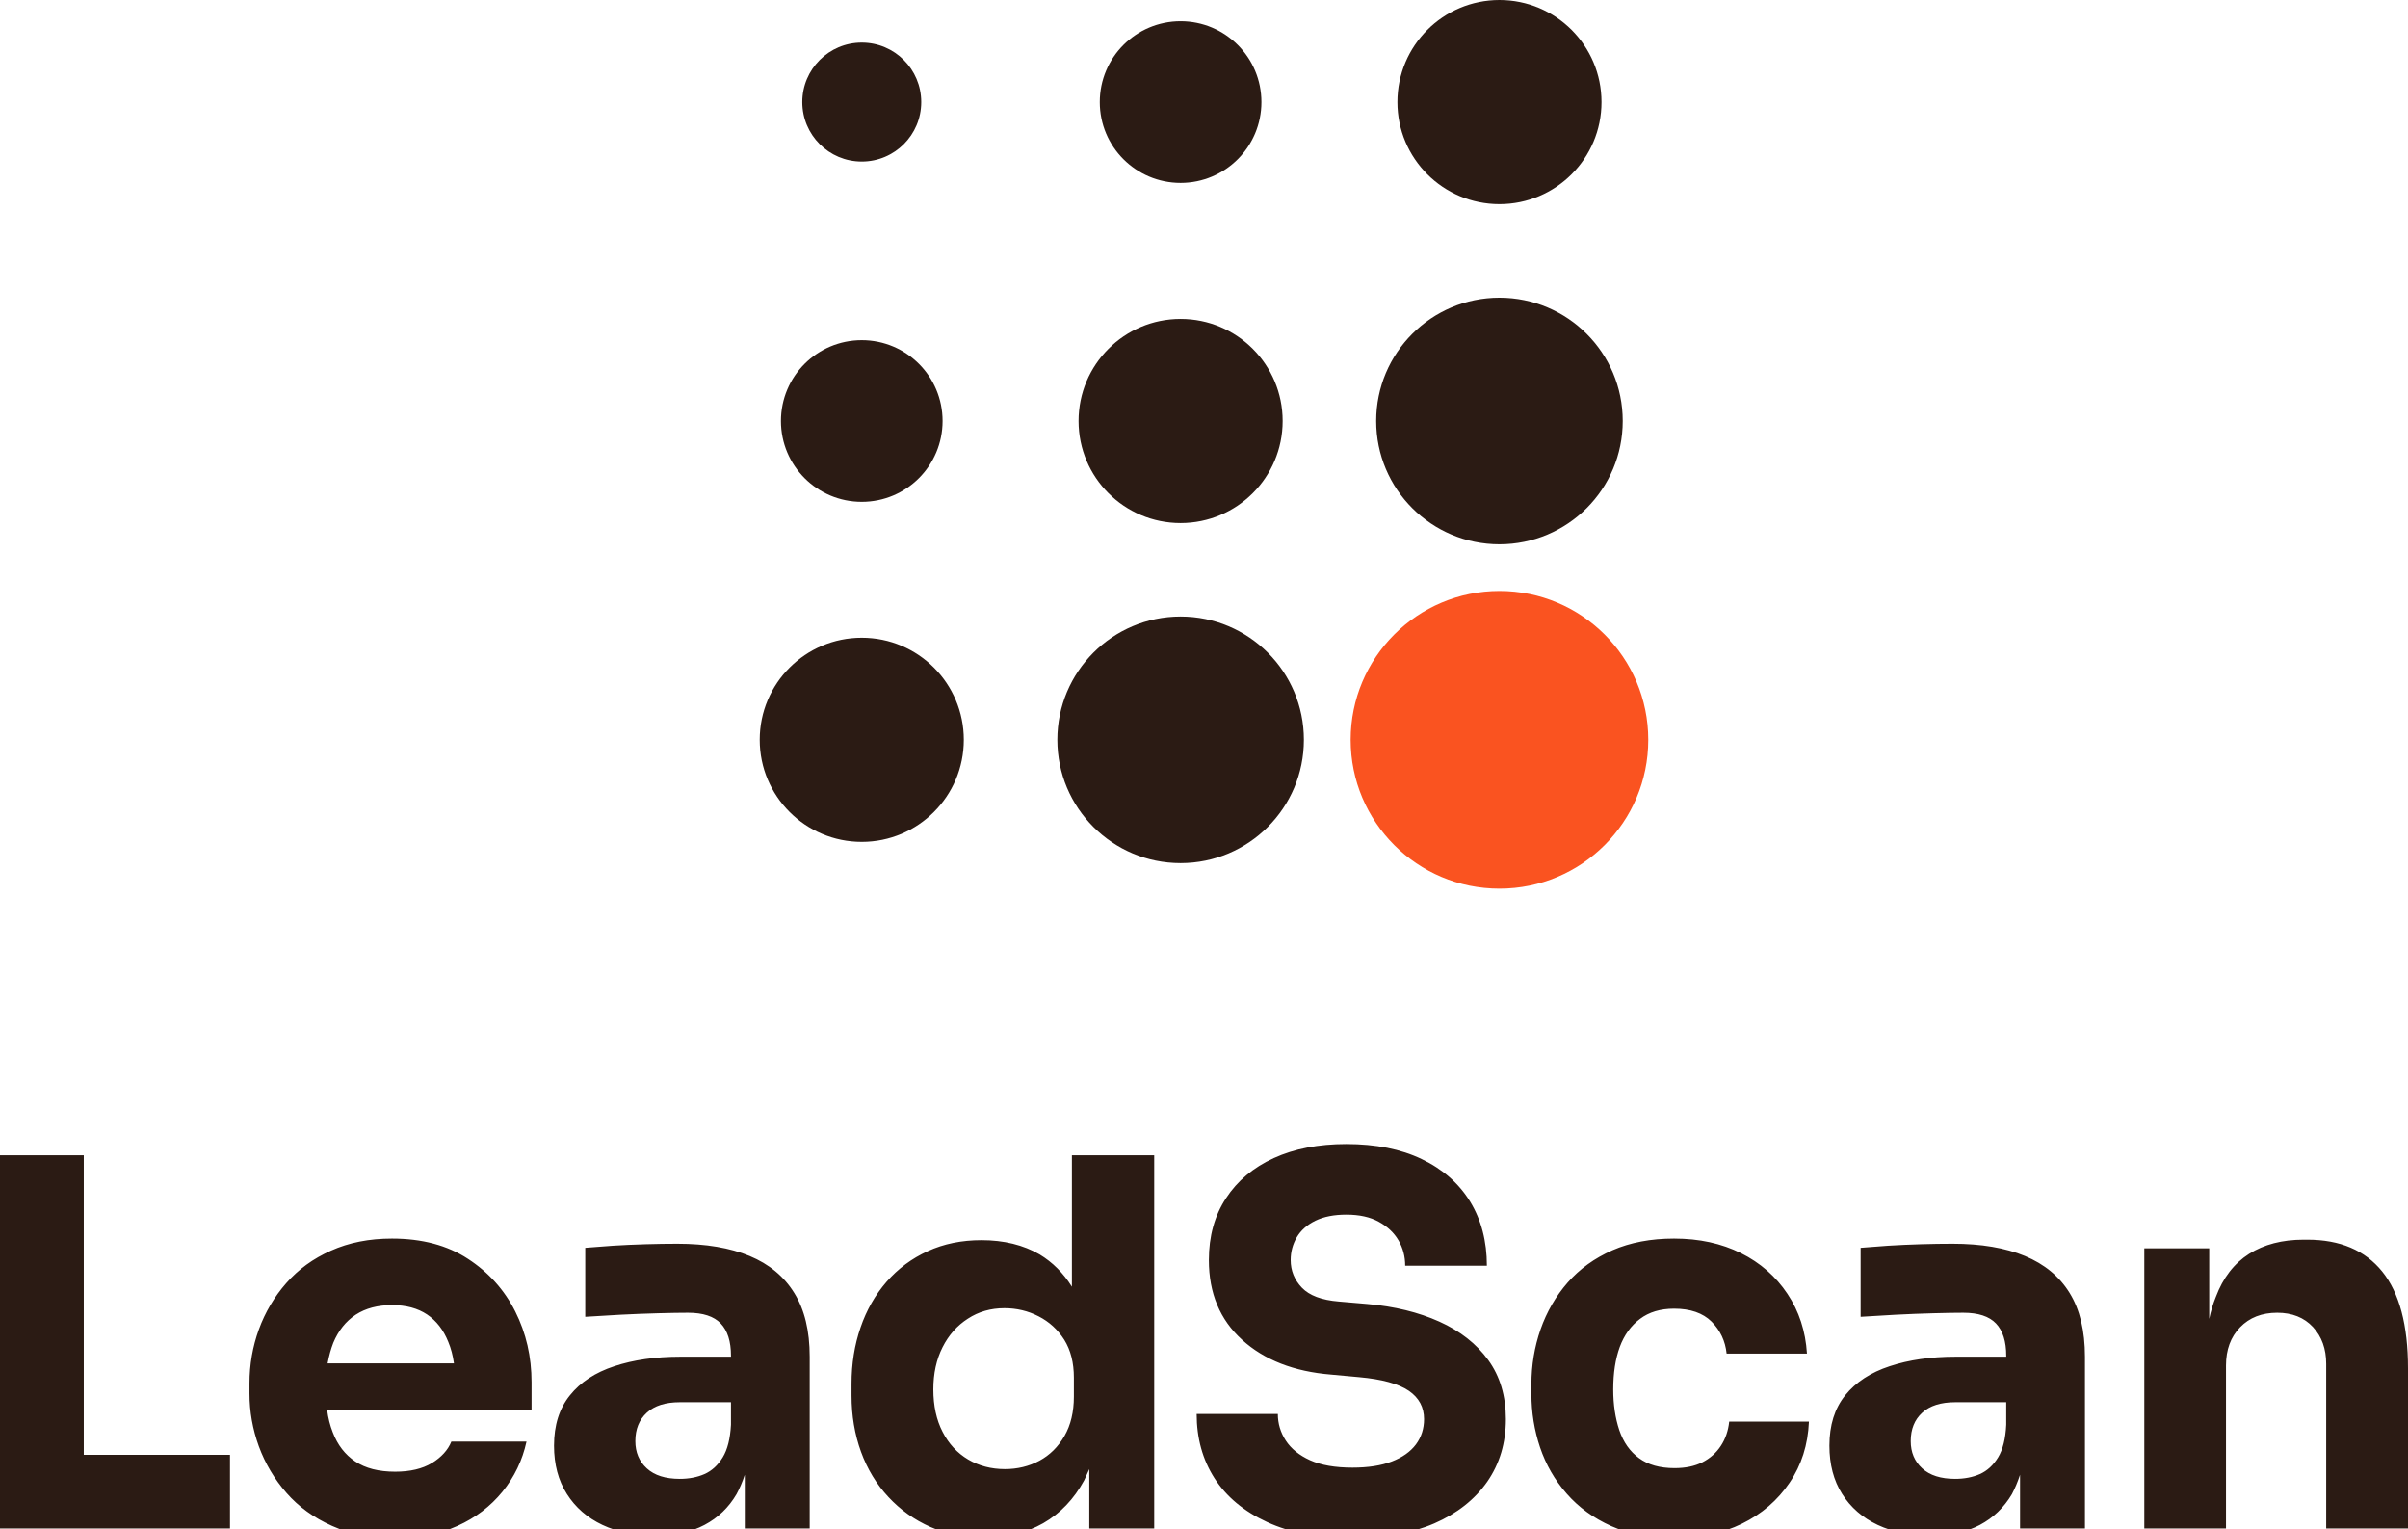
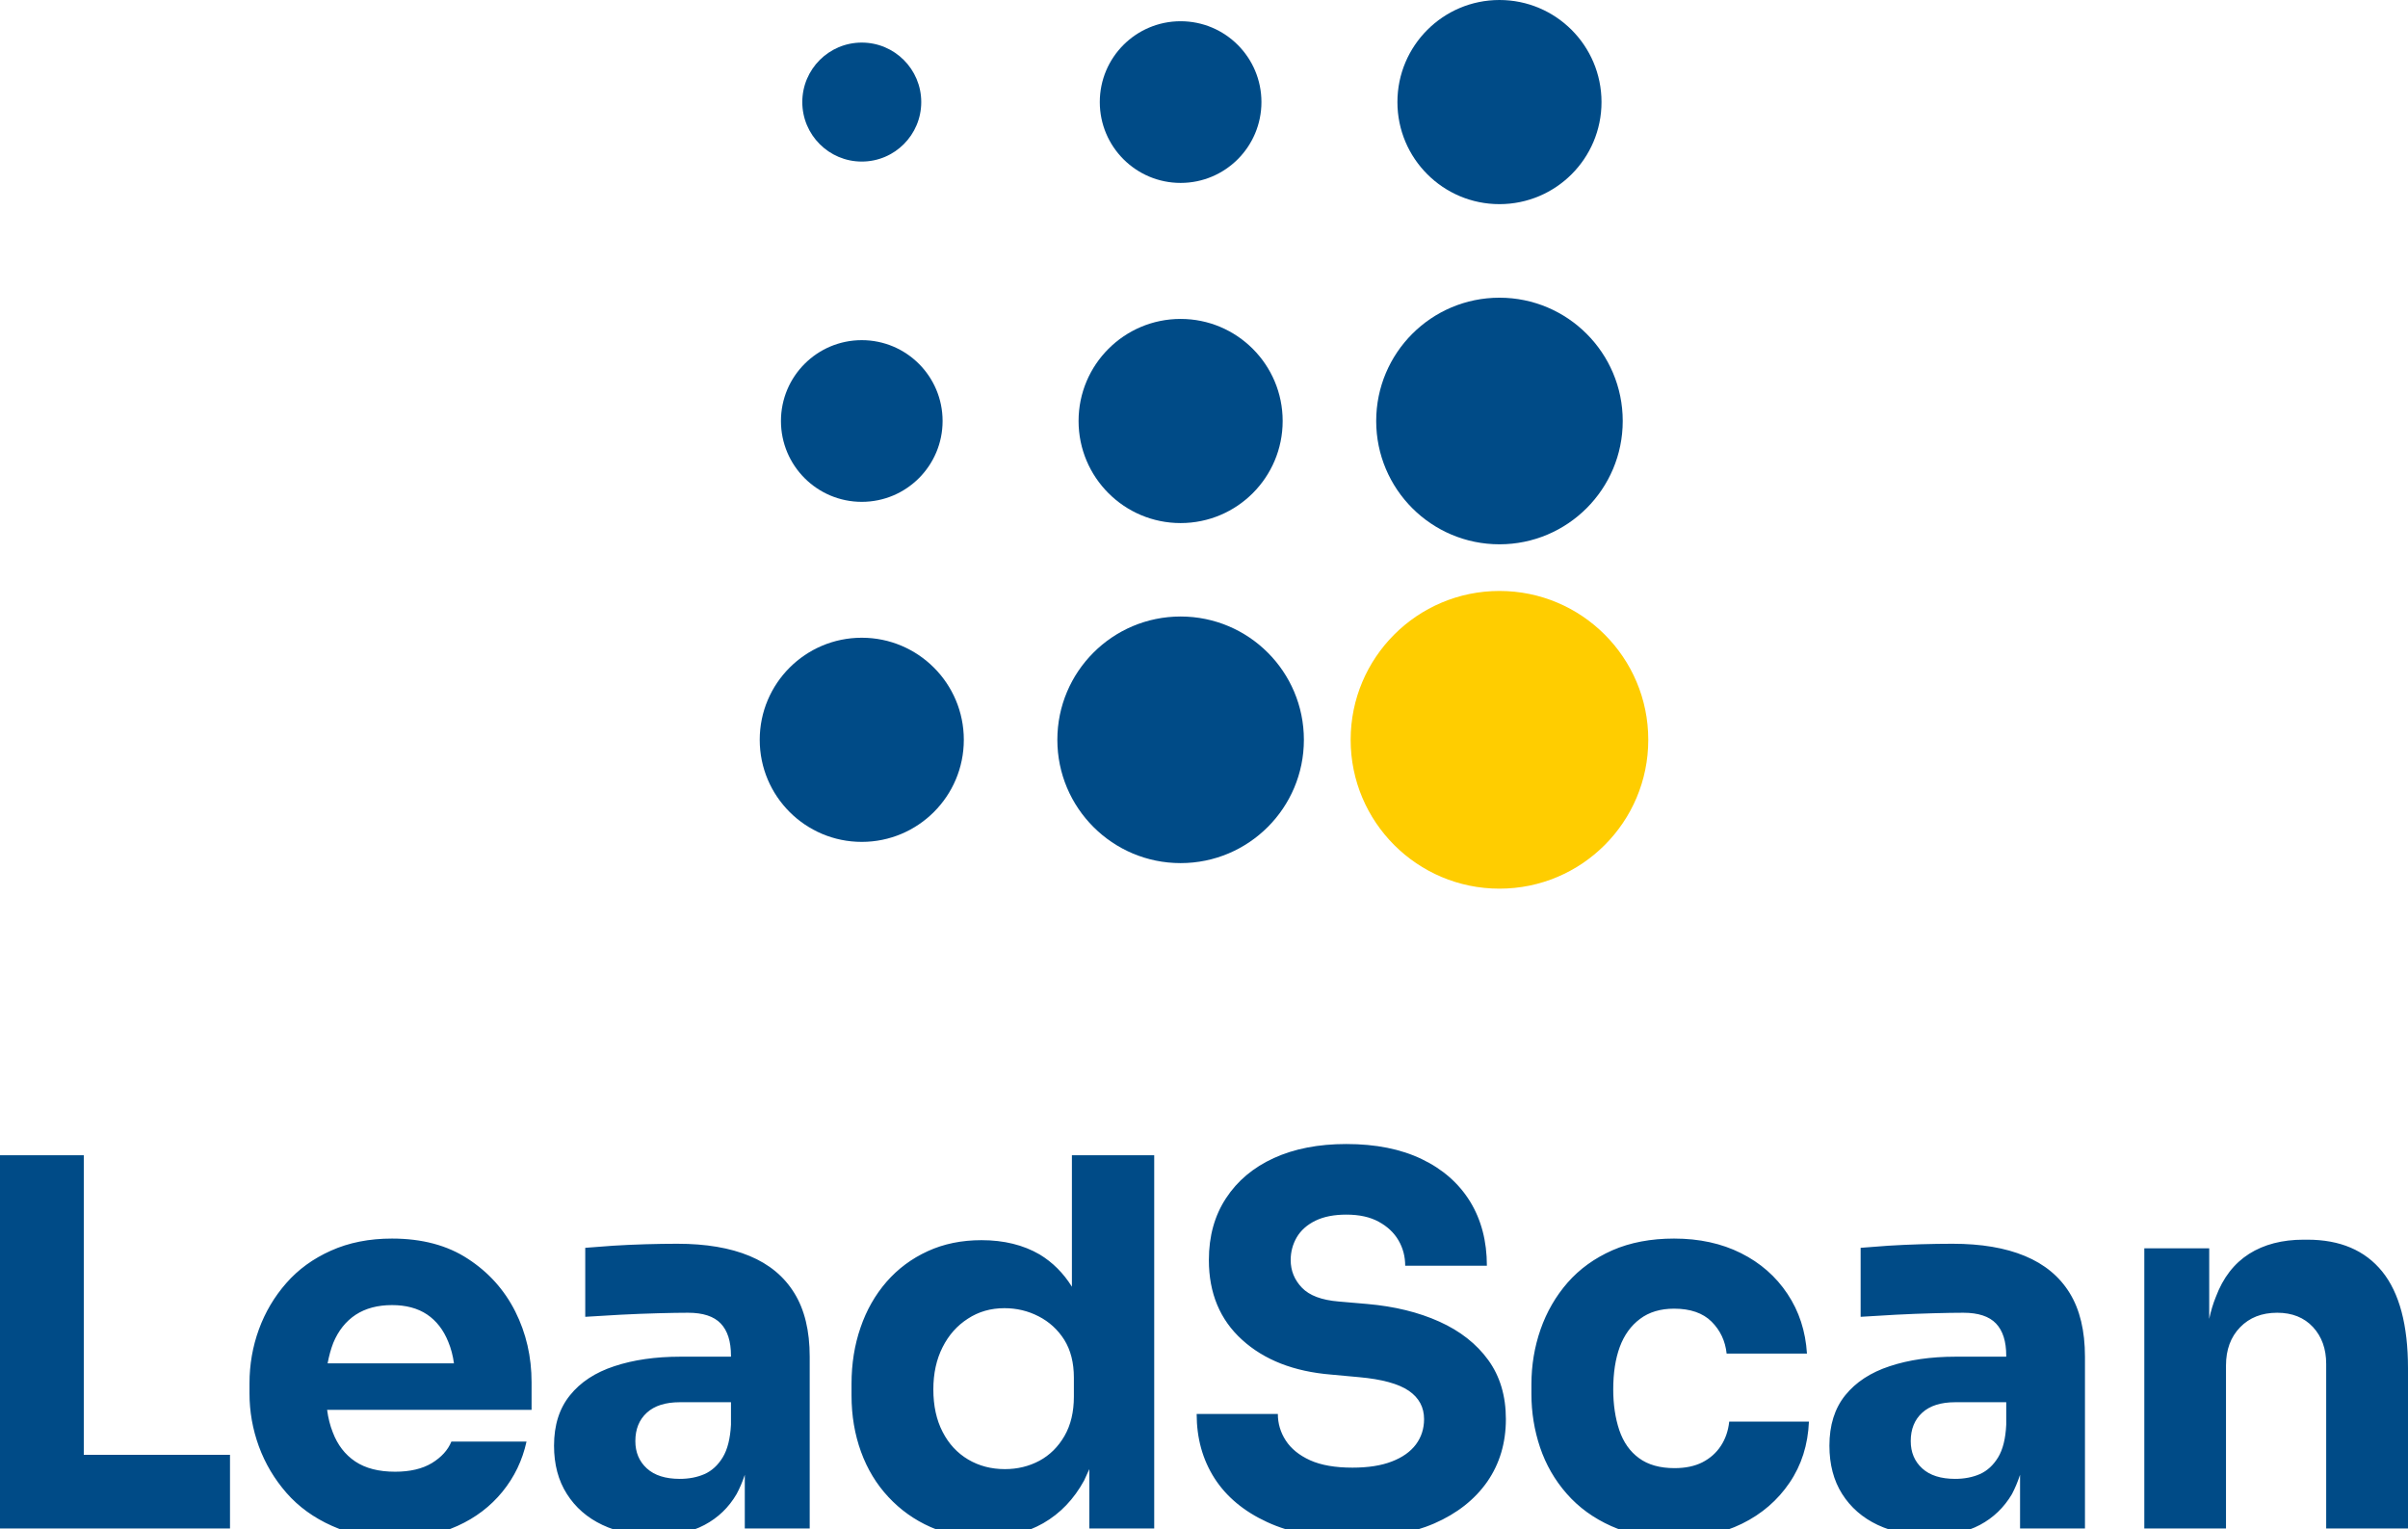
<svg xmlns="http://www.w3.org/2000/svg" viewBox="0 0 195.15 123.84" width="195.15" height="123.84" role="img" aria-label="LeadScan">
-   <circle cx="69.84" cy="8.27" r="4.82" fill="#2B1B14" />
-   <circle cx="95.68" cy="8.27" r="6.55" fill="#2B1B14" />
-   <circle cx="121.52" cy="8.27" r="8.27" fill="#2B1B14" />
-   <circle cx="69.84" cy="34.11" r="6.55" fill="#2B1B14" />
-   <circle cx="95.68" cy="34.11" r="8.27" fill="#2B1B14" />
-   <circle cx="121.52" cy="34.11" r="9.99" fill="#2B1B14" />
-   <circle cx="69.84" cy="59.94" r="8.27" fill="#2B1B14" />
-   <circle cx="95.68" cy="59.94" r="9.99" fill="#2B1B14" />
-   <circle cx="121.52" cy="59.94" r="12.06" fill="#FA5320" />
-   <path d="M0 123.84V93.6H6.79V117.87H18.64V123.84ZM32.02 124.63Q29.12 124.63 26.91 123.63Q24.69 122.64 23.22 120.96Q21.75 119.28 20.98 117.19Q20.22 115.1 20.22 112.9V112.08Q20.22 109.8 20.98 107.71Q21.75 105.61 23.2 103.96Q24.65 102.3 26.82 101.33Q29 100.35 31.77 100.35Q35.42 100.35 37.92 101.99Q40.43 103.62 41.76 106.26Q43.08 108.89 43.08 111.99V114.23H26.51Q26.64 115.22 26.97 116.05Q27.55 117.58 28.79 118.41Q30.03 119.24 32.02 119.24Q33.84 119.24 35 118.54Q36.16 117.83 36.58 116.8H42.67Q42.17 119.08 40.72 120.86Q39.27 122.64 37.08 123.63Q34.88 124.63 32.02 124.63ZM26.55 110.46H36.79Q36.66 109.51 36.33 108.72Q35.75 107.27 34.61 106.5Q33.47 105.74 31.77 105.74Q30.03 105.74 28.83 106.52Q27.63 107.31 27.01 108.8Q26.72 109.55 26.55 110.46ZM60.36 123.84V119.49Q60.07 120.36 59.69 121.06Q58.74 122.68 57.1 123.55Q55.47 124.42 53.11 124.42Q50.66 124.42 48.82 123.55Q46.98 122.68 45.94 121.04Q44.9 119.41 44.9 117.13Q44.9 114.64 46.19 113.05Q47.47 111.45 49.79 110.69Q52.11 109.92 55.14 109.92H59.24V109.84Q59.24 108.1 58.41 107.23Q57.58 106.36 55.76 106.36Q54.85 106.36 53.35 106.4Q51.86 106.44 50.29 106.52Q48.72 106.61 47.43 106.69V101.1Q48.38 101.02 49.67 100.93Q50.95 100.85 52.32 100.81Q53.69 100.77 54.89 100.77Q58.37 100.77 60.75 101.76Q63.13 102.75 64.37 104.76Q65.62 106.77 65.62 109.92V123.84ZM59.24 113.61H55.09Q53.35 113.61 52.42 114.46Q51.49 115.31 51.49 116.76Q51.49 118.12 52.42 118.97Q53.35 119.82 55.09 119.82Q56.21 119.82 57.1 119.43Q57.99 119.03 58.57 118.08Q59.15 117.13 59.24 115.43ZM79.78 124.59Q77.38 124.59 75.41 123.72Q73.45 122.85 72 121.29Q70.55 119.74 69.78 117.63Q69.01 115.51 69.01 113.07V112.12Q69.01 109.67 69.74 107.56Q70.46 105.45 71.85 103.85Q73.24 102.26 75.19 101.37Q77.13 100.48 79.54 100.48Q82.27 100.48 84.26 101.64Q85.83 102.59 86.87 104.25V93.6H93.54V123.84H88.28V119.03Q88.07 119.49 87.86 119.95Q86.62 122.22 84.55 123.41Q82.48 124.59 79.78 124.59ZM81.44 119.03Q82.97 119.03 84.24 118.35Q85.5 117.67 86.27 116.34Q87.03 115.02 87.03 113.15V111.62Q87.03 109.8 86.25 108.55Q85.46 107.31 84.17 106.65Q82.89 105.99 81.4 105.99Q79.74 105.99 78.44 106.84Q77.13 107.68 76.39 109.15Q75.64 110.63 75.64 112.57Q75.64 114.56 76.39 116.01Q77.13 117.46 78.46 118.25Q79.78 119.03 81.44 119.03ZM109.61 124.63Q105.51 124.63 102.69 123.32Q99.87 122.02 98.42 119.76Q96.98 117.5 96.98 114.56H103.56Q103.56 115.72 104.2 116.71Q104.85 117.71 106.17 118.31Q107.5 118.91 109.61 118.91Q111.52 118.91 112.8 118.41Q114.08 117.92 114.75 117.03Q115.41 116.14 115.41 114.98Q115.41 113.53 114.17 112.68Q112.92 111.83 110.15 111.58L107.87 111.37Q103.35 111 100.66 108.55Q97.97 106.11 97.97 102.09Q97.97 99.19 99.36 97.08Q100.74 94.97 103.23 93.83Q105.72 92.69 109.11 92.69Q112.68 92.69 115.22 93.91Q117.77 95.13 119.14 97.35Q120.5 99.57 120.5 102.55H113.88Q113.88 101.43 113.34 100.5Q112.8 99.57 111.74 98.99Q110.69 98.41 109.11 98.41Q107.62 98.41 106.61 98.9Q105.59 99.4 105.09 100.25Q104.6 101.1 104.6 102.09Q104.6 103.38 105.51 104.33Q106.42 105.28 108.49 105.45L110.81 105.65Q114.12 105.94 116.65 107.08Q119.18 108.22 120.61 110.19Q122.04 112.16 122.04 114.98Q122.04 117.87 120.53 120.05Q119.01 122.22 116.24 123.43Q113.46 124.63 109.61 124.63ZM135.71 124.63Q132.77 124.63 130.59 123.65Q128.42 122.68 126.97 121.02Q125.52 119.37 124.81 117.27Q124.11 115.18 124.11 112.95V112.16Q124.11 109.84 124.85 107.71Q125.6 105.57 127.05 103.91Q128.5 102.26 130.67 101.3Q132.85 100.35 135.67 100.35Q138.73 100.35 141.09 101.53Q143.45 102.71 144.86 104.83Q146.27 106.94 146.44 109.67H139.93Q139.77 108.14 138.71 107.08Q137.65 106.03 135.67 106.03Q134.01 106.03 132.91 106.86Q131.81 107.68 131.27 109.13Q130.74 110.58 130.74 112.57Q130.74 114.4 131.23 115.87Q131.73 117.34 132.83 118.14Q133.93 118.95 135.71 118.95Q137.03 118.95 137.96 118.48Q138.9 118 139.46 117.15Q140.02 116.3 140.14 115.18H146.6Q146.48 118 145.03 120.13Q143.58 122.27 141.18 123.45Q138.77 124.63 135.71 124.63ZM163.71 123.84V119.49Q163.42 120.36 163.05 121.06Q162.09 122.68 160.46 123.55Q158.82 124.42 156.46 124.42Q154.02 124.42 152.17 123.55Q150.33 122.68 149.29 121.04Q148.26 119.41 148.26 117.13Q148.26 114.64 149.54 113.05Q150.83 111.45 153.15 110.69Q155.47 109.92 158.49 109.92H162.59V109.84Q162.59 108.1 161.76 107.23Q160.93 106.36 159.11 106.36Q158.2 106.36 156.71 106.4Q155.22 106.44 153.64 106.52Q152.07 106.61 150.79 106.69V101.1Q151.74 101.02 153.02 100.93Q154.31 100.85 155.67 100.81Q157.04 100.77 158.24 100.77Q161.72 100.77 164.1 101.76Q166.49 102.75 167.73 104.76Q168.97 106.77 168.97 109.92V123.84ZM162.59 113.61H158.45Q156.71 113.61 155.78 114.46Q154.85 115.31 154.85 116.76Q154.85 118.12 155.78 118.97Q156.71 119.82 158.45 119.82Q159.57 119.82 160.46 119.43Q161.35 119.03 161.93 118.08Q162.51 117.13 162.59 115.43ZM173.78 123.84V101.14H179.04V106.86Q179.24 105.9 179.58 105.07Q180.45 102.75 182.27 101.59Q184.09 100.44 186.7 100.44H186.99Q190.97 100.44 193.06 103.02Q195.15 105.61 195.15 110.87V123.84H188.52V110.5Q188.52 108.68 187.45 107.52Q186.37 106.36 184.55 106.36Q182.68 106.36 181.54 107.54Q180.4 108.72 180.4 110.63V123.84Z" fill="#2B1B14" />
+   <circle cx="69.84" cy="8.27" r="4.82" fill="#004B87" />
+   <circle cx="95.68" cy="8.27" r="6.55" fill="#004B87" />
+   <circle cx="121.52" cy="8.27" r="8.27" fill="#004B87" />
+   <circle cx="69.84" cy="34.11" r="6.55" fill="#004B87" />
+   <circle cx="95.68" cy="34.11" r="8.27" fill="#004B87" />
+   <circle cx="121.52" cy="34.11" r="9.99" fill="#004B87" />
+   <circle cx="69.84" cy="59.94" r="8.27" fill="#004B87" />
+   <circle cx="95.68" cy="59.94" r="9.99" fill="#004B87" />
+   <circle cx="121.52" cy="59.94" r="12.06" fill="#FFCD00" />
+   <path d="M0 123.84V93.6H6.79V117.87H18.64V123.84ZM32.02 124.63Q29.12 124.63 26.91 123.63Q24.69 122.64 23.22 120.96Q21.75 119.28 20.98 117.19Q20.22 115.1 20.22 112.9V112.08Q20.22 109.8 20.98 107.71Q21.75 105.61 23.2 103.96Q24.65 102.3 26.82 101.33Q29 100.35 31.77 100.35Q35.42 100.35 37.92 101.99Q40.43 103.62 41.76 106.26Q43.08 108.89 43.08 111.99V114.23H26.51Q26.64 115.22 26.97 116.05Q27.55 117.58 28.79 118.41Q30.03 119.24 32.02 119.24Q33.84 119.24 35 118.54Q36.16 117.83 36.58 116.8H42.67Q42.17 119.08 40.72 120.86Q39.27 122.64 37.08 123.63Q34.88 124.63 32.02 124.63ZM26.55 110.46H36.79Q36.66 109.51 36.33 108.72Q35.75 107.27 34.61 106.5Q33.47 105.74 31.77 105.74Q30.03 105.74 28.83 106.52Q27.63 107.31 27.01 108.8Q26.72 109.55 26.55 110.46ZM60.36 123.84V119.49Q60.07 120.36 59.69 121.06Q58.74 122.68 57.1 123.55Q55.47 124.42 53.11 124.42Q50.66 124.42 48.82 123.55Q46.98 122.68 45.94 121.04Q44.9 119.41 44.9 117.13Q44.9 114.64 46.19 113.05Q47.47 111.45 49.79 110.69Q52.11 109.92 55.14 109.92H59.24V109.84Q59.24 108.1 58.41 107.23Q57.58 106.36 55.76 106.36Q54.85 106.36 53.35 106.4Q51.86 106.44 50.29 106.52Q48.72 106.61 47.43 106.69V101.1Q48.38 101.02 49.67 100.93Q50.95 100.85 52.32 100.81Q53.69 100.77 54.89 100.77Q58.37 100.77 60.75 101.76Q63.13 102.75 64.37 104.76Q65.62 106.77 65.62 109.92V123.84ZM59.24 113.61H55.09Q53.35 113.61 52.42 114.46Q51.49 115.31 51.49 116.76Q51.49 118.12 52.42 118.97Q53.35 119.82 55.09 119.82Q56.21 119.82 57.1 119.43Q57.99 119.03 58.57 118.08Q59.15 117.13 59.24 115.43ZM79.78 124.59Q77.38 124.59 75.41 123.72Q73.45 122.85 72 121.29Q70.55 119.74 69.78 117.63Q69.01 115.51 69.01 113.07V112.12Q69.01 109.67 69.74 107.56Q70.46 105.45 71.85 103.85Q73.24 102.26 75.19 101.37Q77.13 100.48 79.54 100.48Q82.27 100.48 84.26 101.64Q85.83 102.59 86.87 104.25V93.6H93.54V123.84H88.28V119.03Q88.07 119.49 87.86 119.95Q86.62 122.22 84.55 123.41Q82.48 124.59 79.78 124.59ZM81.44 119.03Q82.97 119.03 84.24 118.35Q85.5 117.67 86.27 116.34Q87.03 115.02 87.03 113.15V111.62Q87.03 109.8 86.25 108.55Q85.46 107.31 84.17 106.65Q82.89 105.99 81.4 105.99Q79.74 105.99 78.44 106.84Q77.13 107.68 76.39 109.15Q75.64 110.63 75.64 112.57Q75.64 114.56 76.39 116.01Q77.13 117.46 78.46 118.25Q79.78 119.03 81.44 119.03ZM109.61 124.63Q105.51 124.63 102.69 123.32Q99.87 122.02 98.42 119.76Q96.98 117.5 96.98 114.56H103.56Q103.56 115.72 104.2 116.71Q104.85 117.71 106.17 118.31Q107.5 118.91 109.61 118.91Q111.52 118.91 112.8 118.41Q114.08 117.92 114.75 117.03Q115.41 116.14 115.41 114.98Q115.41 113.53 114.17 112.68Q112.92 111.83 110.15 111.58L107.87 111.37Q103.35 111 100.66 108.55Q97.97 106.11 97.97 102.09Q97.97 99.19 99.36 97.08Q100.74 94.97 103.23 93.83Q105.72 92.69 109.11 92.69Q112.68 92.69 115.22 93.91Q117.77 95.13 119.14 97.35Q120.5 99.57 120.5 102.55H113.88Q113.88 101.43 113.34 100.5Q112.8 99.57 111.74 98.99Q110.69 98.41 109.11 98.41Q107.62 98.41 106.61 98.9Q105.59 99.4 105.09 100.25Q104.6 101.1 104.6 102.09Q104.6 103.38 105.51 104.33Q106.42 105.28 108.49 105.45L110.81 105.65Q114.12 105.94 116.65 107.08Q119.18 108.22 120.61 110.19Q122.04 112.16 122.04 114.98Q122.04 117.87 120.53 120.05Q119.01 122.22 116.24 123.43Q113.46 124.63 109.61 124.63ZM135.71 124.63Q132.77 124.63 130.59 123.65Q128.42 122.68 126.97 121.02Q125.52 119.37 124.81 117.27Q124.11 115.18 124.11 112.95V112.16Q124.11 109.84 124.85 107.71Q125.6 105.57 127.05 103.91Q128.5 102.26 130.67 101.3Q132.85 100.35 135.67 100.35Q138.73 100.35 141.09 101.53Q143.45 102.71 144.86 104.83Q146.27 106.94 146.44 109.67H139.93Q139.77 108.14 138.71 107.08Q137.65 106.03 135.67 106.03Q134.01 106.03 132.91 106.86Q131.81 107.68 131.27 109.13Q130.74 110.58 130.74 112.57Q130.74 114.4 131.23 115.87Q131.73 117.34 132.83 118.14Q133.93 118.95 135.71 118.95Q137.03 118.95 137.96 118.48Q138.9 118 139.46 117.15Q140.02 116.3 140.14 115.18H146.6Q146.48 118 145.03 120.13Q143.58 122.27 141.18 123.45Q138.77 124.63 135.71 124.63ZM163.71 123.84V119.49Q163.42 120.36 163.05 121.06Q162.09 122.68 160.46 123.55Q158.82 124.42 156.46 124.42Q154.02 124.42 152.17 123.55Q150.33 122.68 149.29 121.04Q148.26 119.41 148.26 117.13Q148.26 114.64 149.54 113.05Q150.83 111.45 153.15 110.69Q155.47 109.92 158.49 109.92H162.59V109.84Q162.59 108.1 161.76 107.23Q160.93 106.36 159.11 106.36Q158.2 106.36 156.71 106.4Q155.22 106.44 153.64 106.52Q152.07 106.61 150.79 106.69V101.1Q151.74 101.02 153.02 100.93Q154.31 100.85 155.67 100.81Q157.04 100.77 158.24 100.77Q161.72 100.77 164.1 101.76Q166.49 102.75 167.73 104.76Q168.97 106.77 168.97 109.92V123.84ZM162.59 113.61H158.45Q156.71 113.61 155.78 114.46Q154.85 115.31 154.85 116.76Q154.85 118.12 155.78 118.97Q156.71 119.82 158.45 119.82Q159.57 119.82 160.46 119.43Q161.35 119.03 161.93 118.08Q162.51 117.13 162.59 115.43ZM173.78 123.84V101.14H179.04V106.86Q179.24 105.9 179.58 105.07Q180.45 102.75 182.27 101.59Q184.09 100.44 186.7 100.44H186.99Q190.97 100.44 193.06 103.02Q195.15 105.61 195.15 110.87V123.84H188.52V110.5Q188.52 108.68 187.45 107.52Q186.37 106.36 184.55 106.36Q182.68 106.36 181.54 107.54Q180.4 108.72 180.4 110.63V123.84Z" fill="#004B87" />
</svg>
